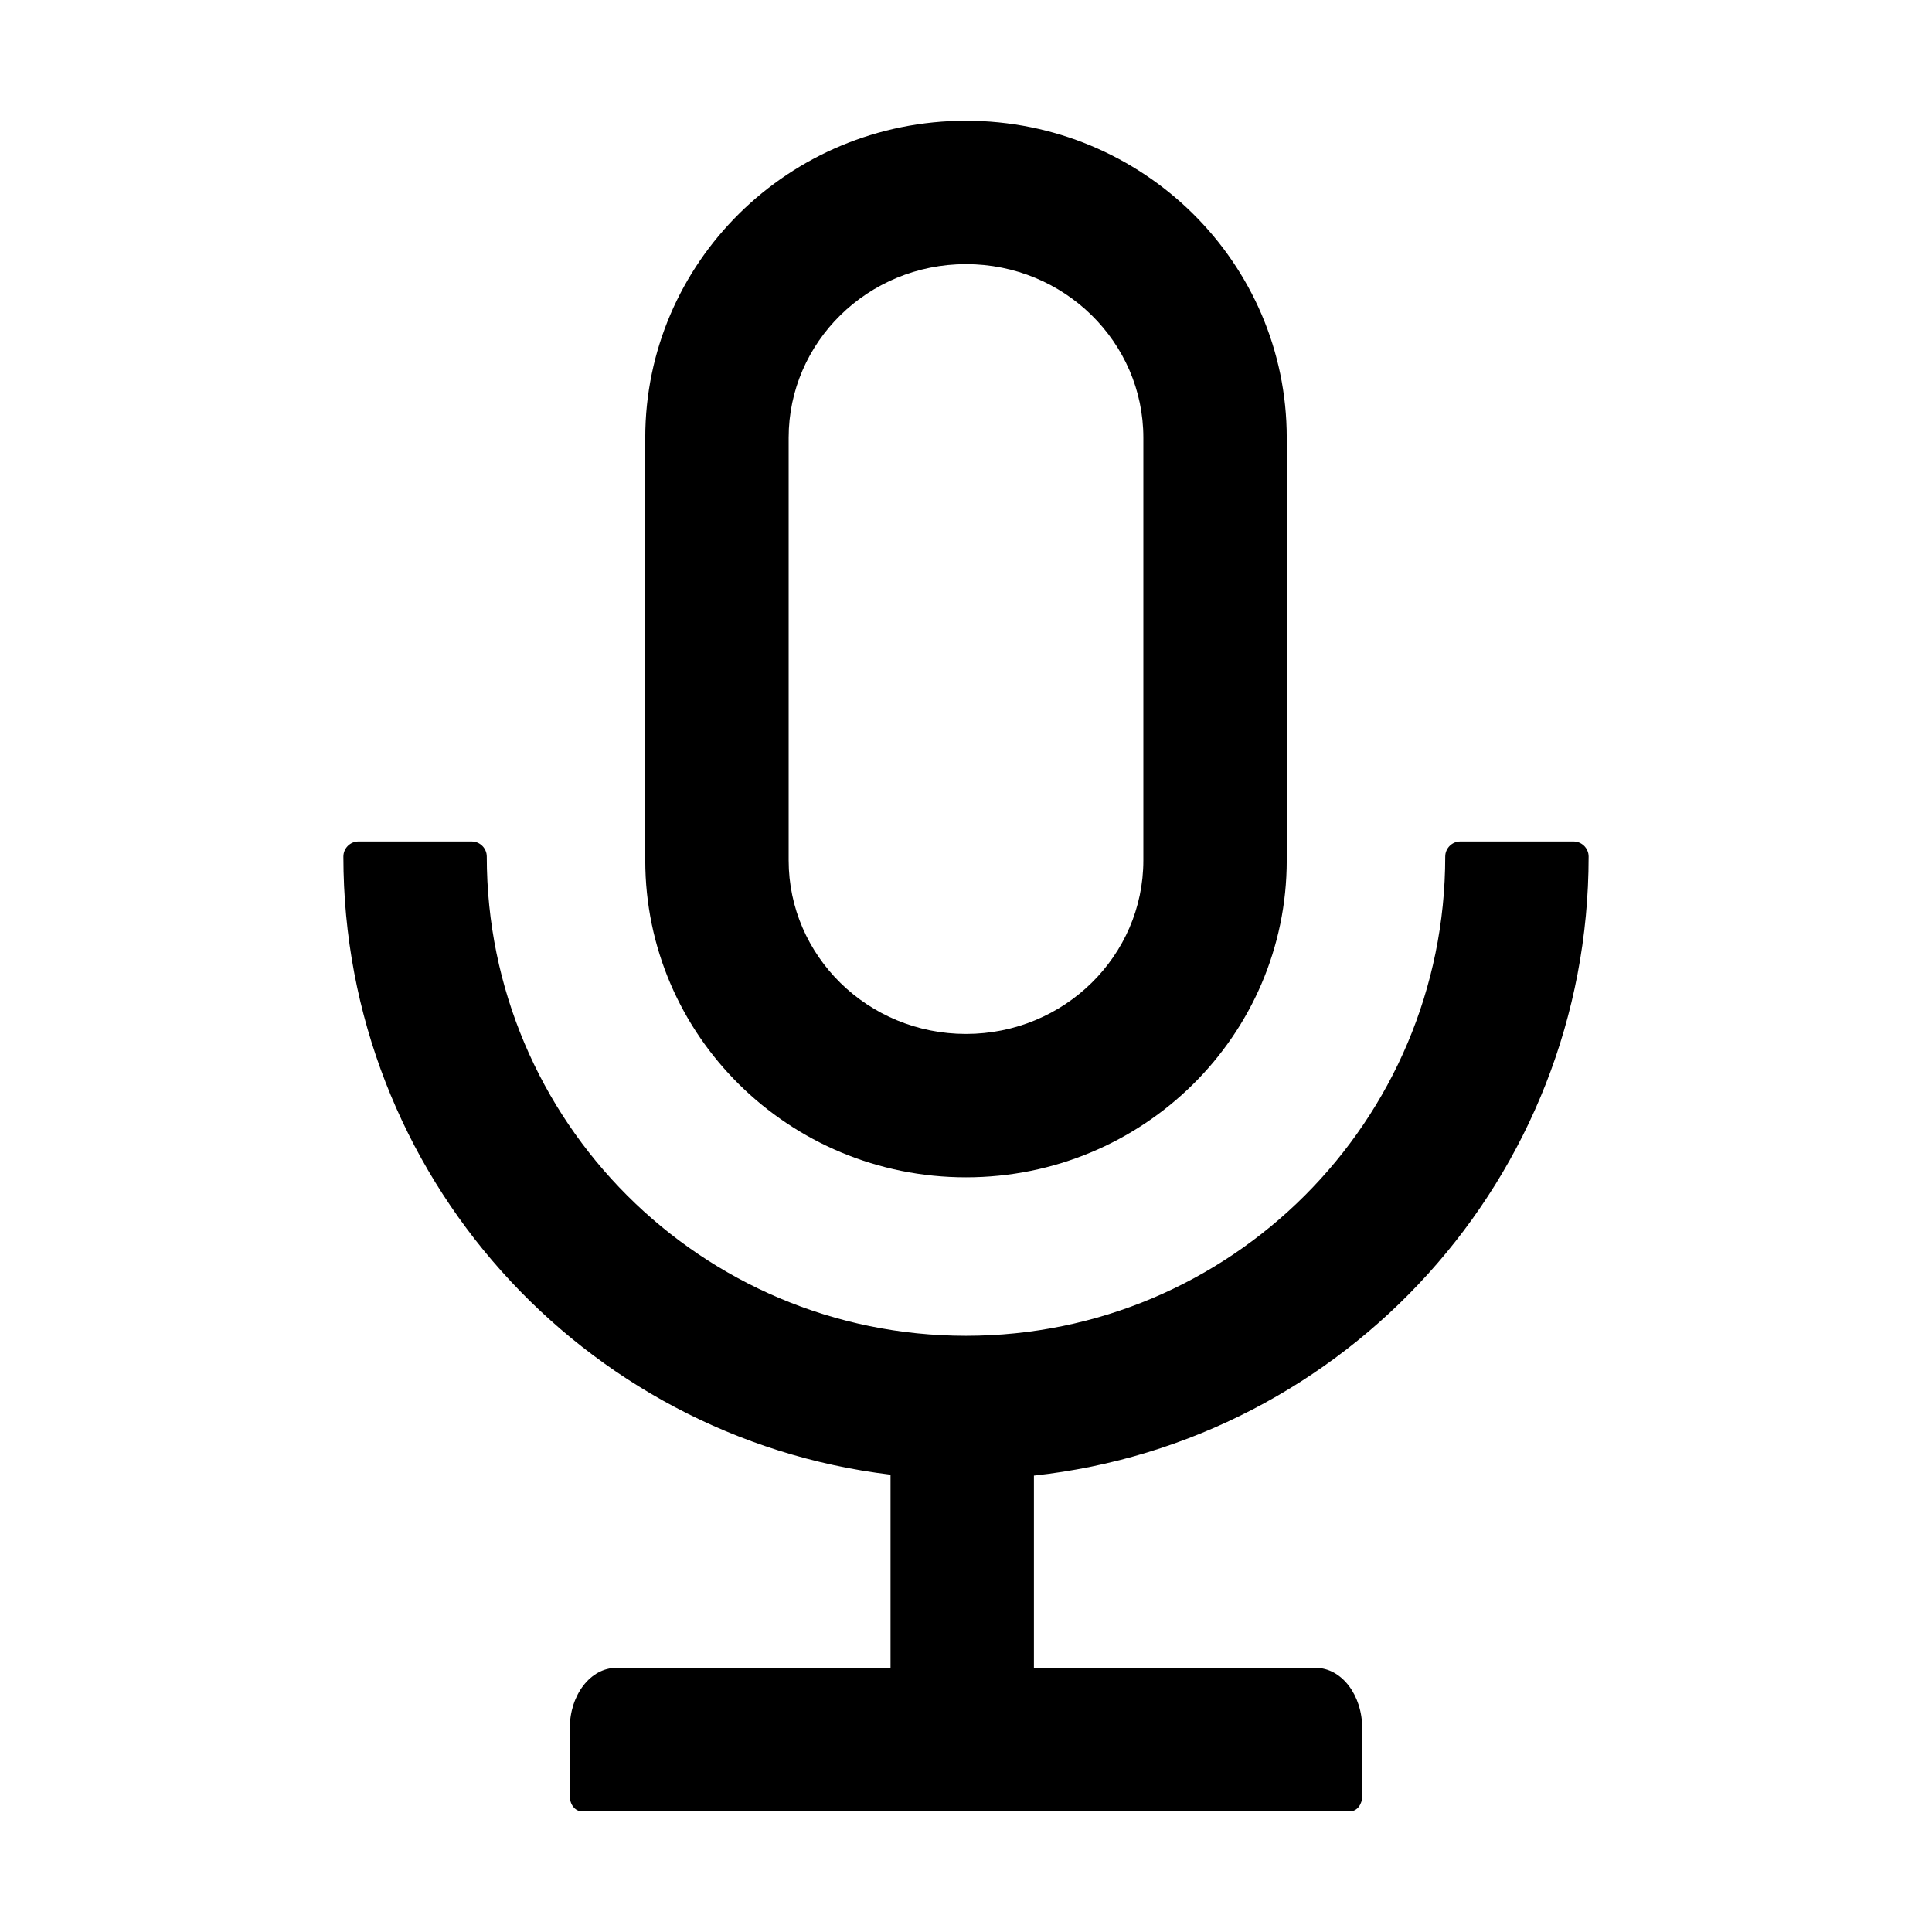
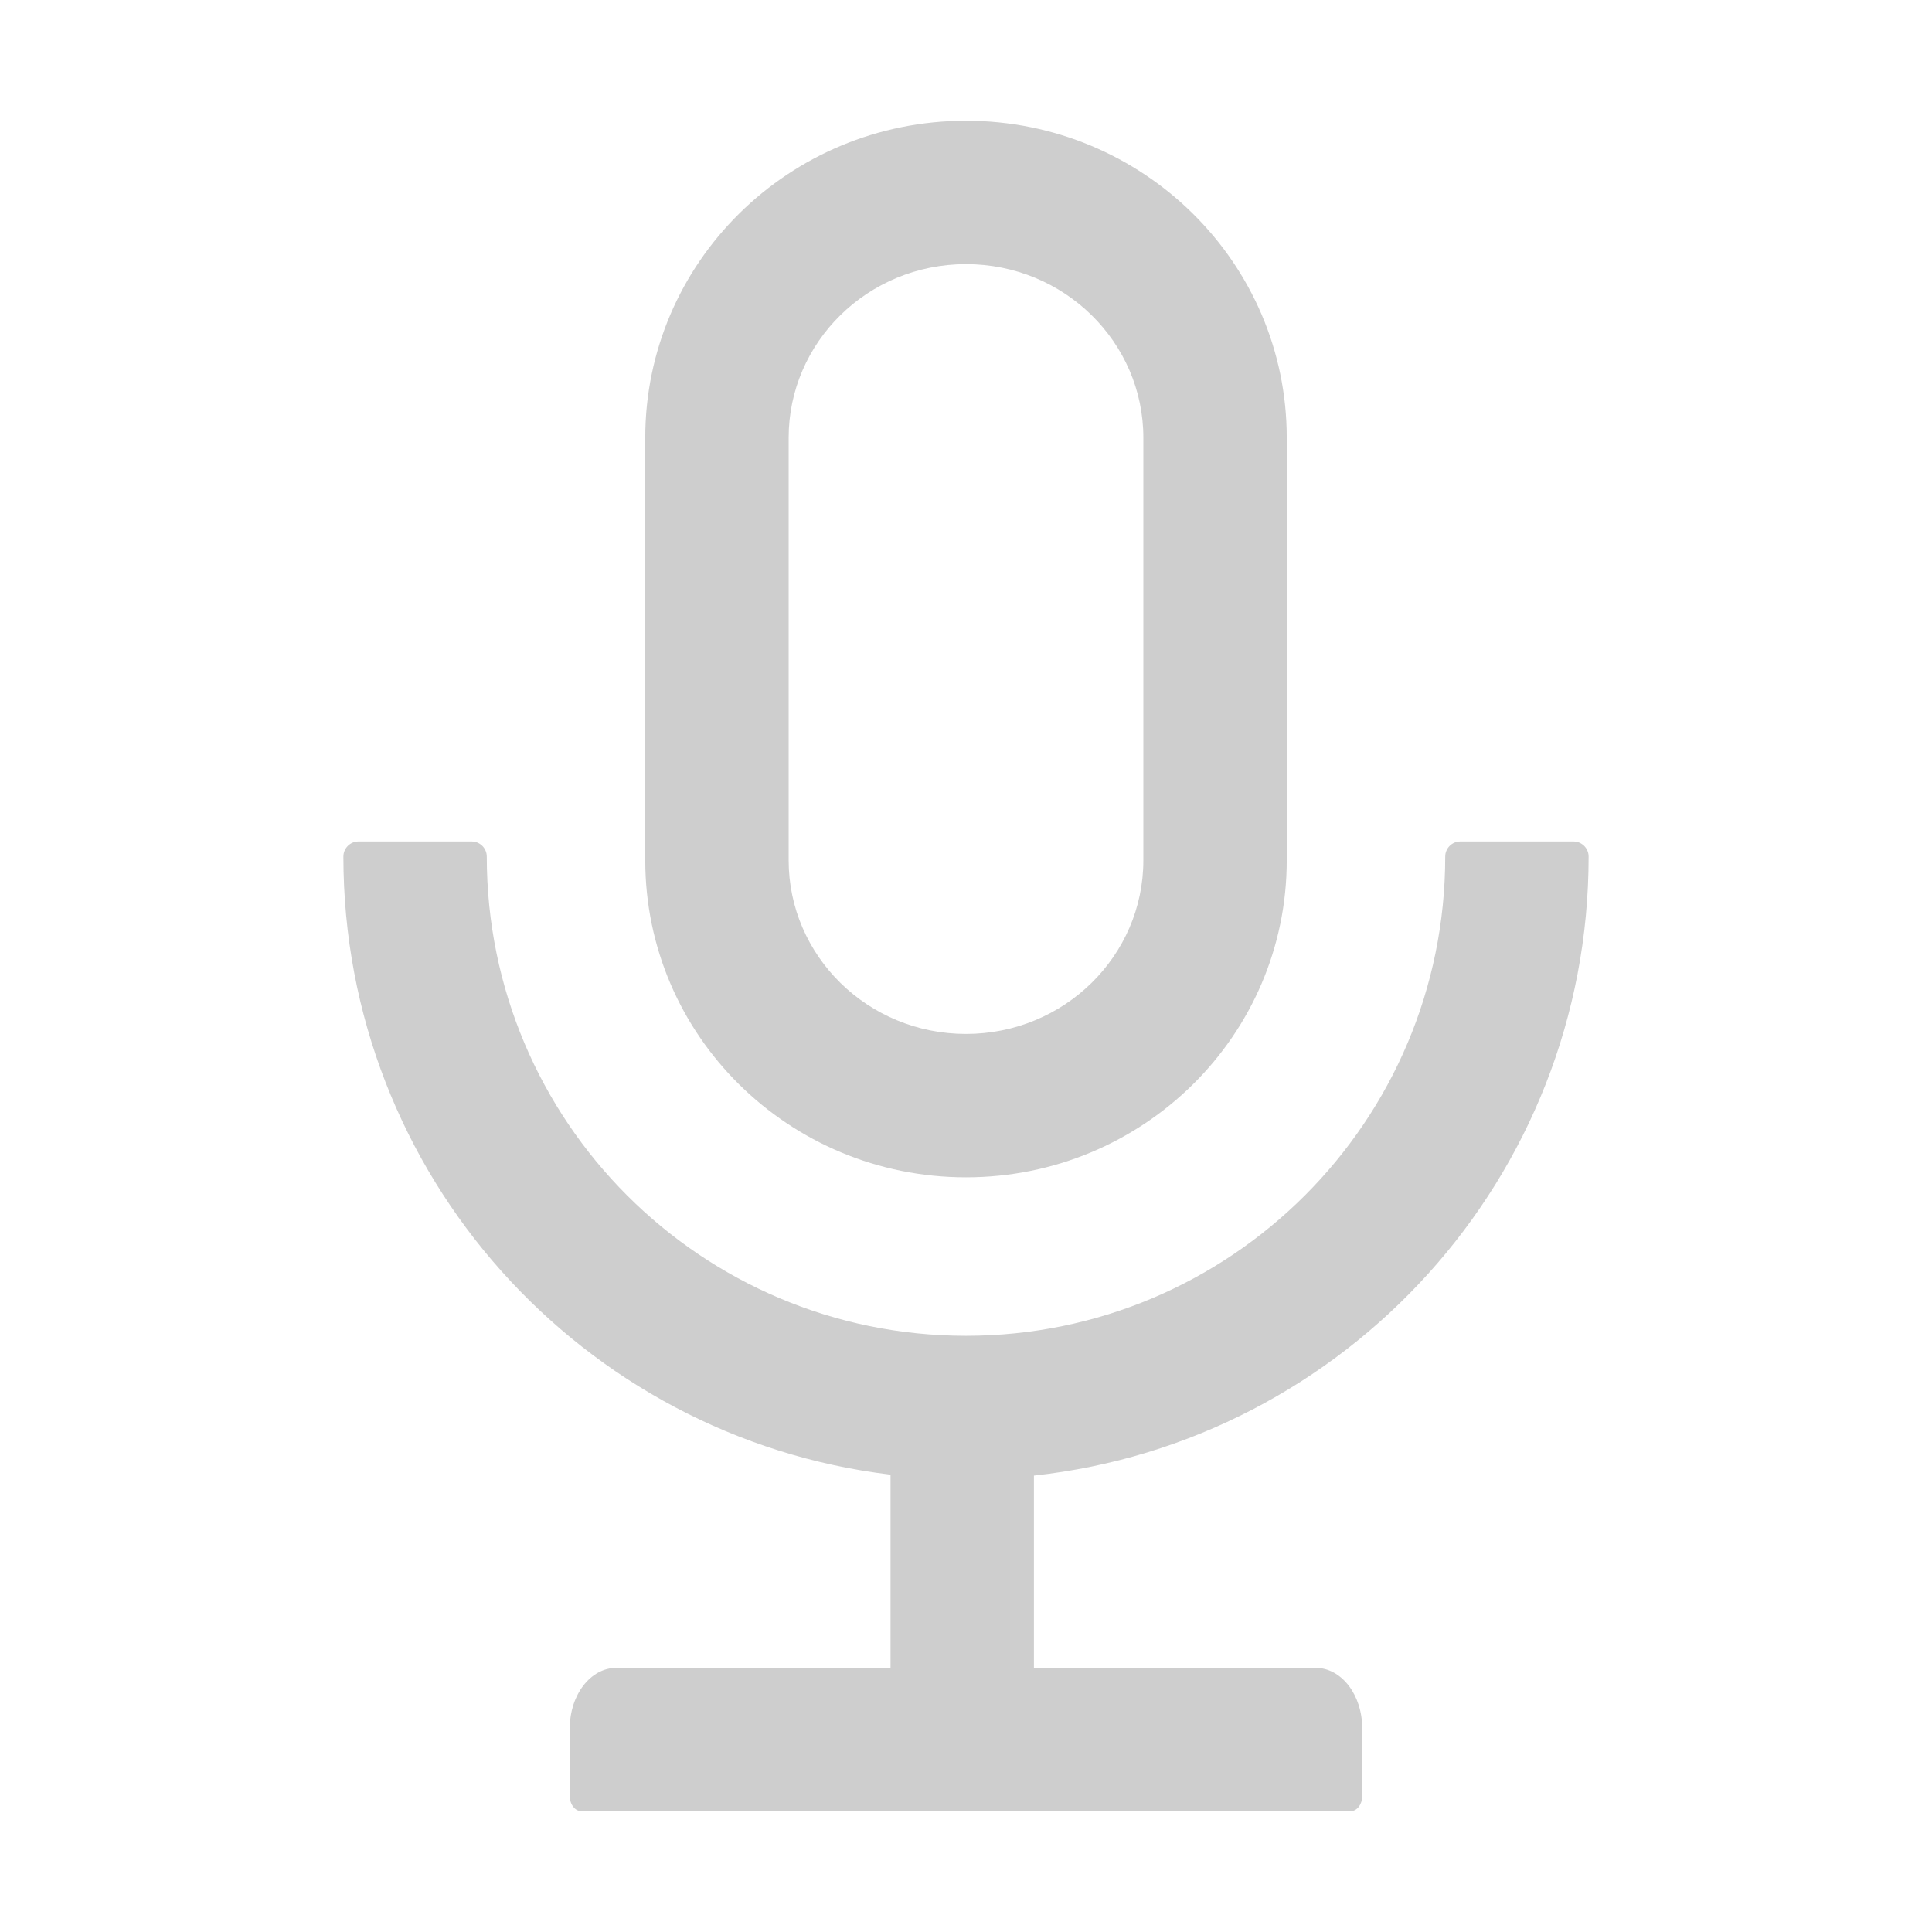
<svg xmlns="http://www.w3.org/2000/svg" class="svg-icon" style="width: 1em; height: 1em;vertical-align: middle;overflow: hidden;" viewBox="0 0 1024 1024" version="1.1">
-   <path id="path1" d="M842 454c0-4.4-3.6-8-8-8h-60c-4.4 0-8 3.6-8 8 0 140.3-113.7 254-254 254S258 594.3 258 454c0-4.4-3.6-8-8-8h-60c-4.4 0-8 3.6-8 8 0 168.7 126.6 307.9 290 327.6V884H326.7c-13.7 0-24.7 14.3-24.7 32v36c0 4.4 2.8 8 6.2 8h407.6c3.4 0 6.2-3.6 6.2-8v-36c0-17.7-11-32-24.7-32H548V782.1c165.3-18 294-158 294-328.1z" />
-   <path id="path2" d="M512 624c93.9 0 170-75.2 170-168V232c0-92.8-76.1-168-170-168s-170 75.2-170 168v224c0 92.8 76.1 168 170 168z m-94-392c0-50.6 41.9-92 94-92s94 41.4 94 92v224c0 50.6-41.9 92-94 92s-94-41.4-94-92V232z" />
+   <path id="path1" fill="rgb(206, 206, 206)" d="M842 454c0-4.4-3.6-8-8-8h-60c-4.4 0-8 3.6-8 8 0 140.3-113.7 254-254 254S258 594.3 258 454c0-4.4-3.6-8-8-8h-60c-4.4 0-8 3.6-8 8 0 168.7 126.6 307.9 290 327.6V884H326.7c-13.7 0-24.7 14.3-24.7 32v36c0 4.4 2.8 8 6.2 8h407.6c3.4 0 6.2-3.6 6.2-8v-36c0-17.7-11-32-24.7-32H548V782.1c165.3-18 294-158 294-328.1z" />
+   <path id="path2" fill="rgb(206, 206, 206)" d="M512 624c93.9 0 170-75.2 170-168V232c0-92.8-76.1-168-170-168s-170 75.2-170 168v224c0 92.8 76.1 168 170 168z m-94-392c0-50.6 41.9-92 94-92s94 41.4 94 92v224c0 50.6-41.9 92-94 92s-94-41.4-94-92V232z" />
</svg>
